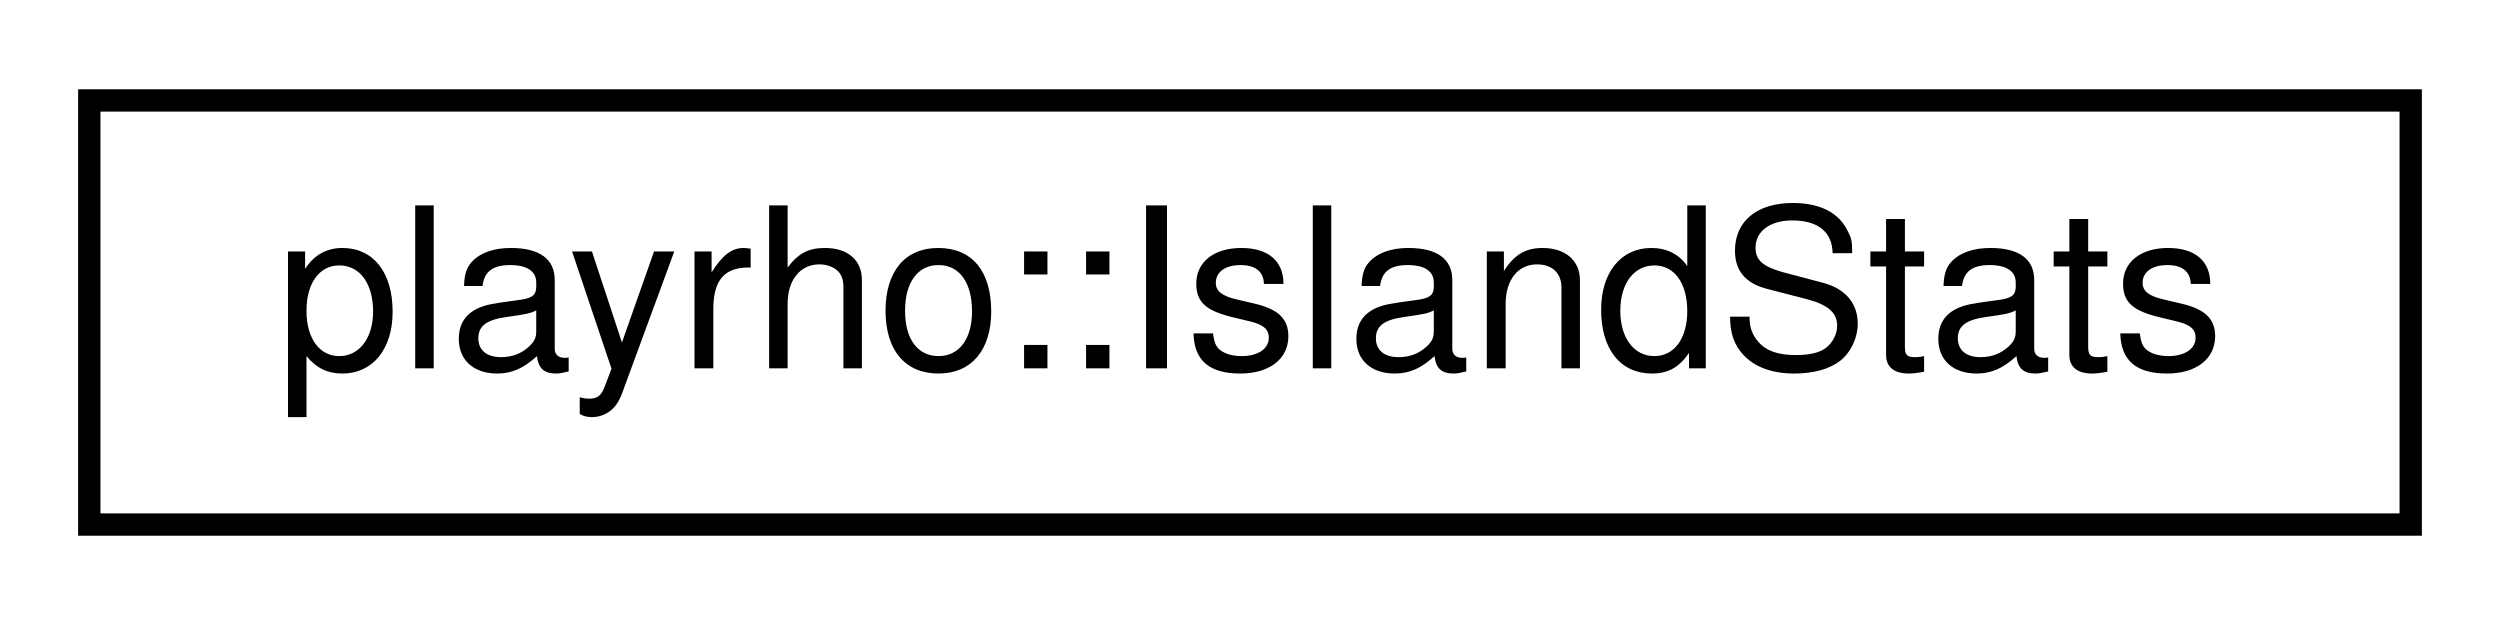
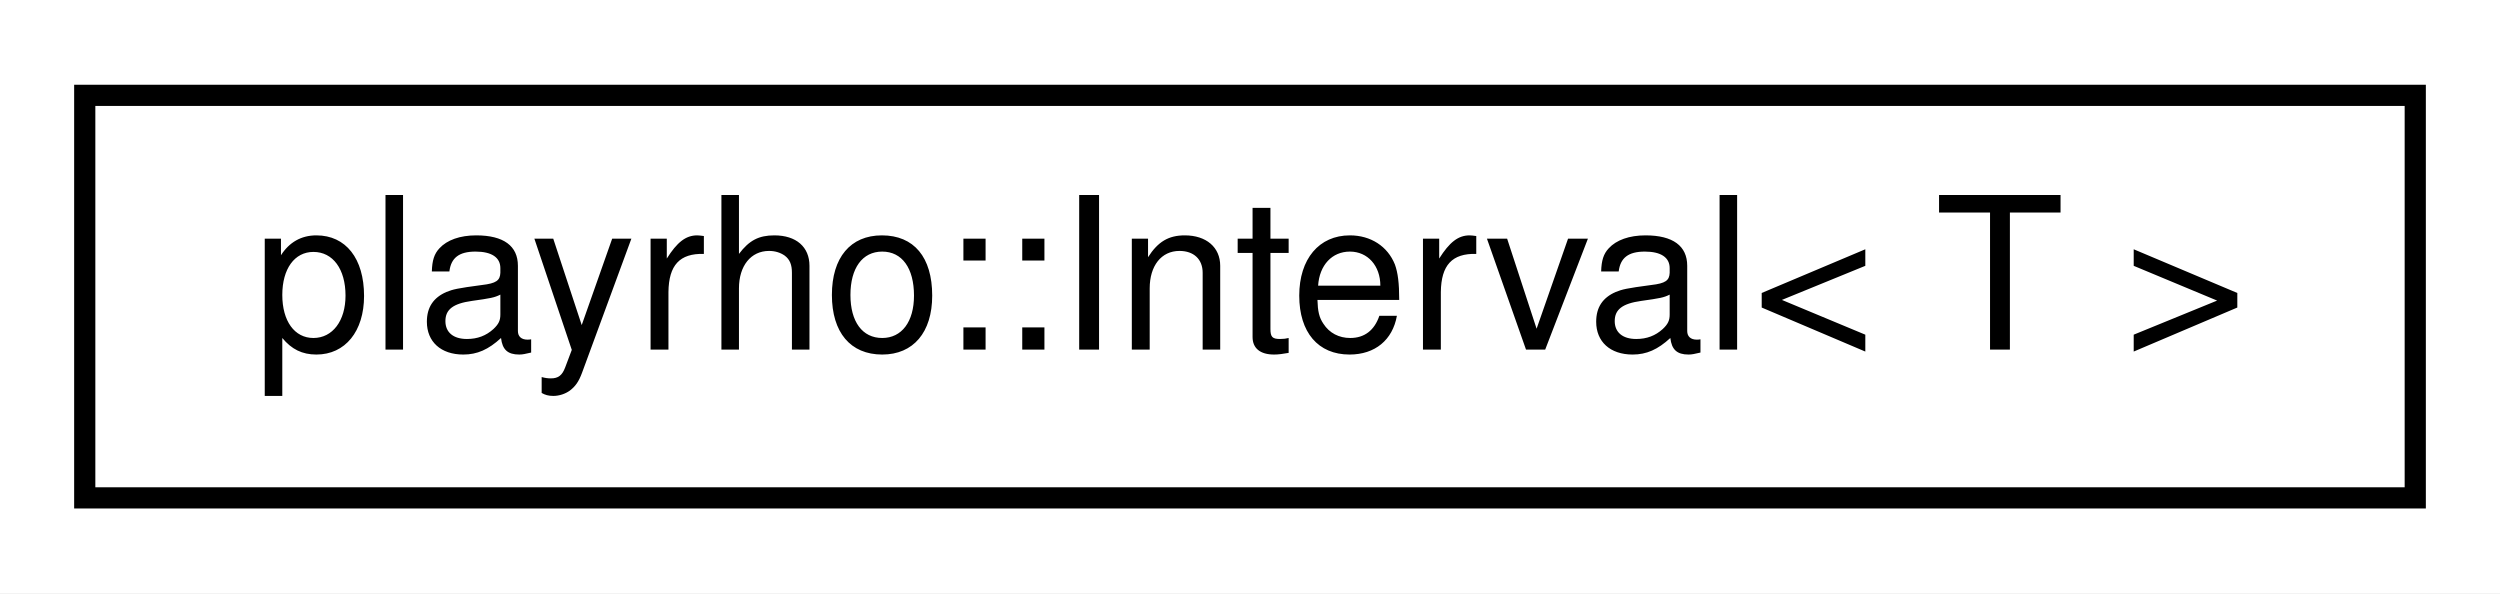
- <svg xmlns="http://www.w3.org/2000/svg" xmlns:xlink="http://www.w3.org/1999/xlink" width="112pt" height="28pt" viewBox="0.00 0.00 112.00 28.00">
+ <svg xmlns="http://www.w3.org/2000/svg" xmlns:xlink="http://www.w3.org/1999/xlink" width="118pt" height="28pt" viewBox="0.00 0.00 118.00 28.00">
  <g id="graph0" class="graph" transform="scale(1 1) rotate(0) translate(4 24)">
-     <polygon fill="white" stroke="transparent" points="-4,4 -4,-24 108,-24 108,4 -4,4" />
+     <polygon fill="white" stroke="transparent" points="-4,4 -4,-24 114,-24 114,4 -4,4" />
    <g id="node1" class="node">
      <g id="a_node1">
-         <a xlink:href="structplayrho_1_1IslandStats.html" target="_top" xlink:title="Island solver statistics.">
-           <polygon fill="white" stroke="black" points="0,-0.5 0,-19.5 104,-19.5 104,-0.5 0,-0.5" />
-           <text text-anchor="middle" x="52" y="-7.5" font-family="Helvetica,sans-Serif" font-size="10.00">playrho::IslandStats</text>
+         <a xlink:href="classplayrho_1_1Interval.html" target="_top" xlink:title="Interval template type.">
+           <polygon fill="white" stroke="black" points="0,-0.5 0,-19.5 110,-19.5 110,-0.5 0,-0.5" />
+           <text text-anchor="middle" x="55" y="-7.5" font-family="Helvetica,sans-Serif" font-size="10.00">playrho::Interval&lt; T &gt;</text>
        </a>
      </g>
    </g>
  </g>
</svg>
